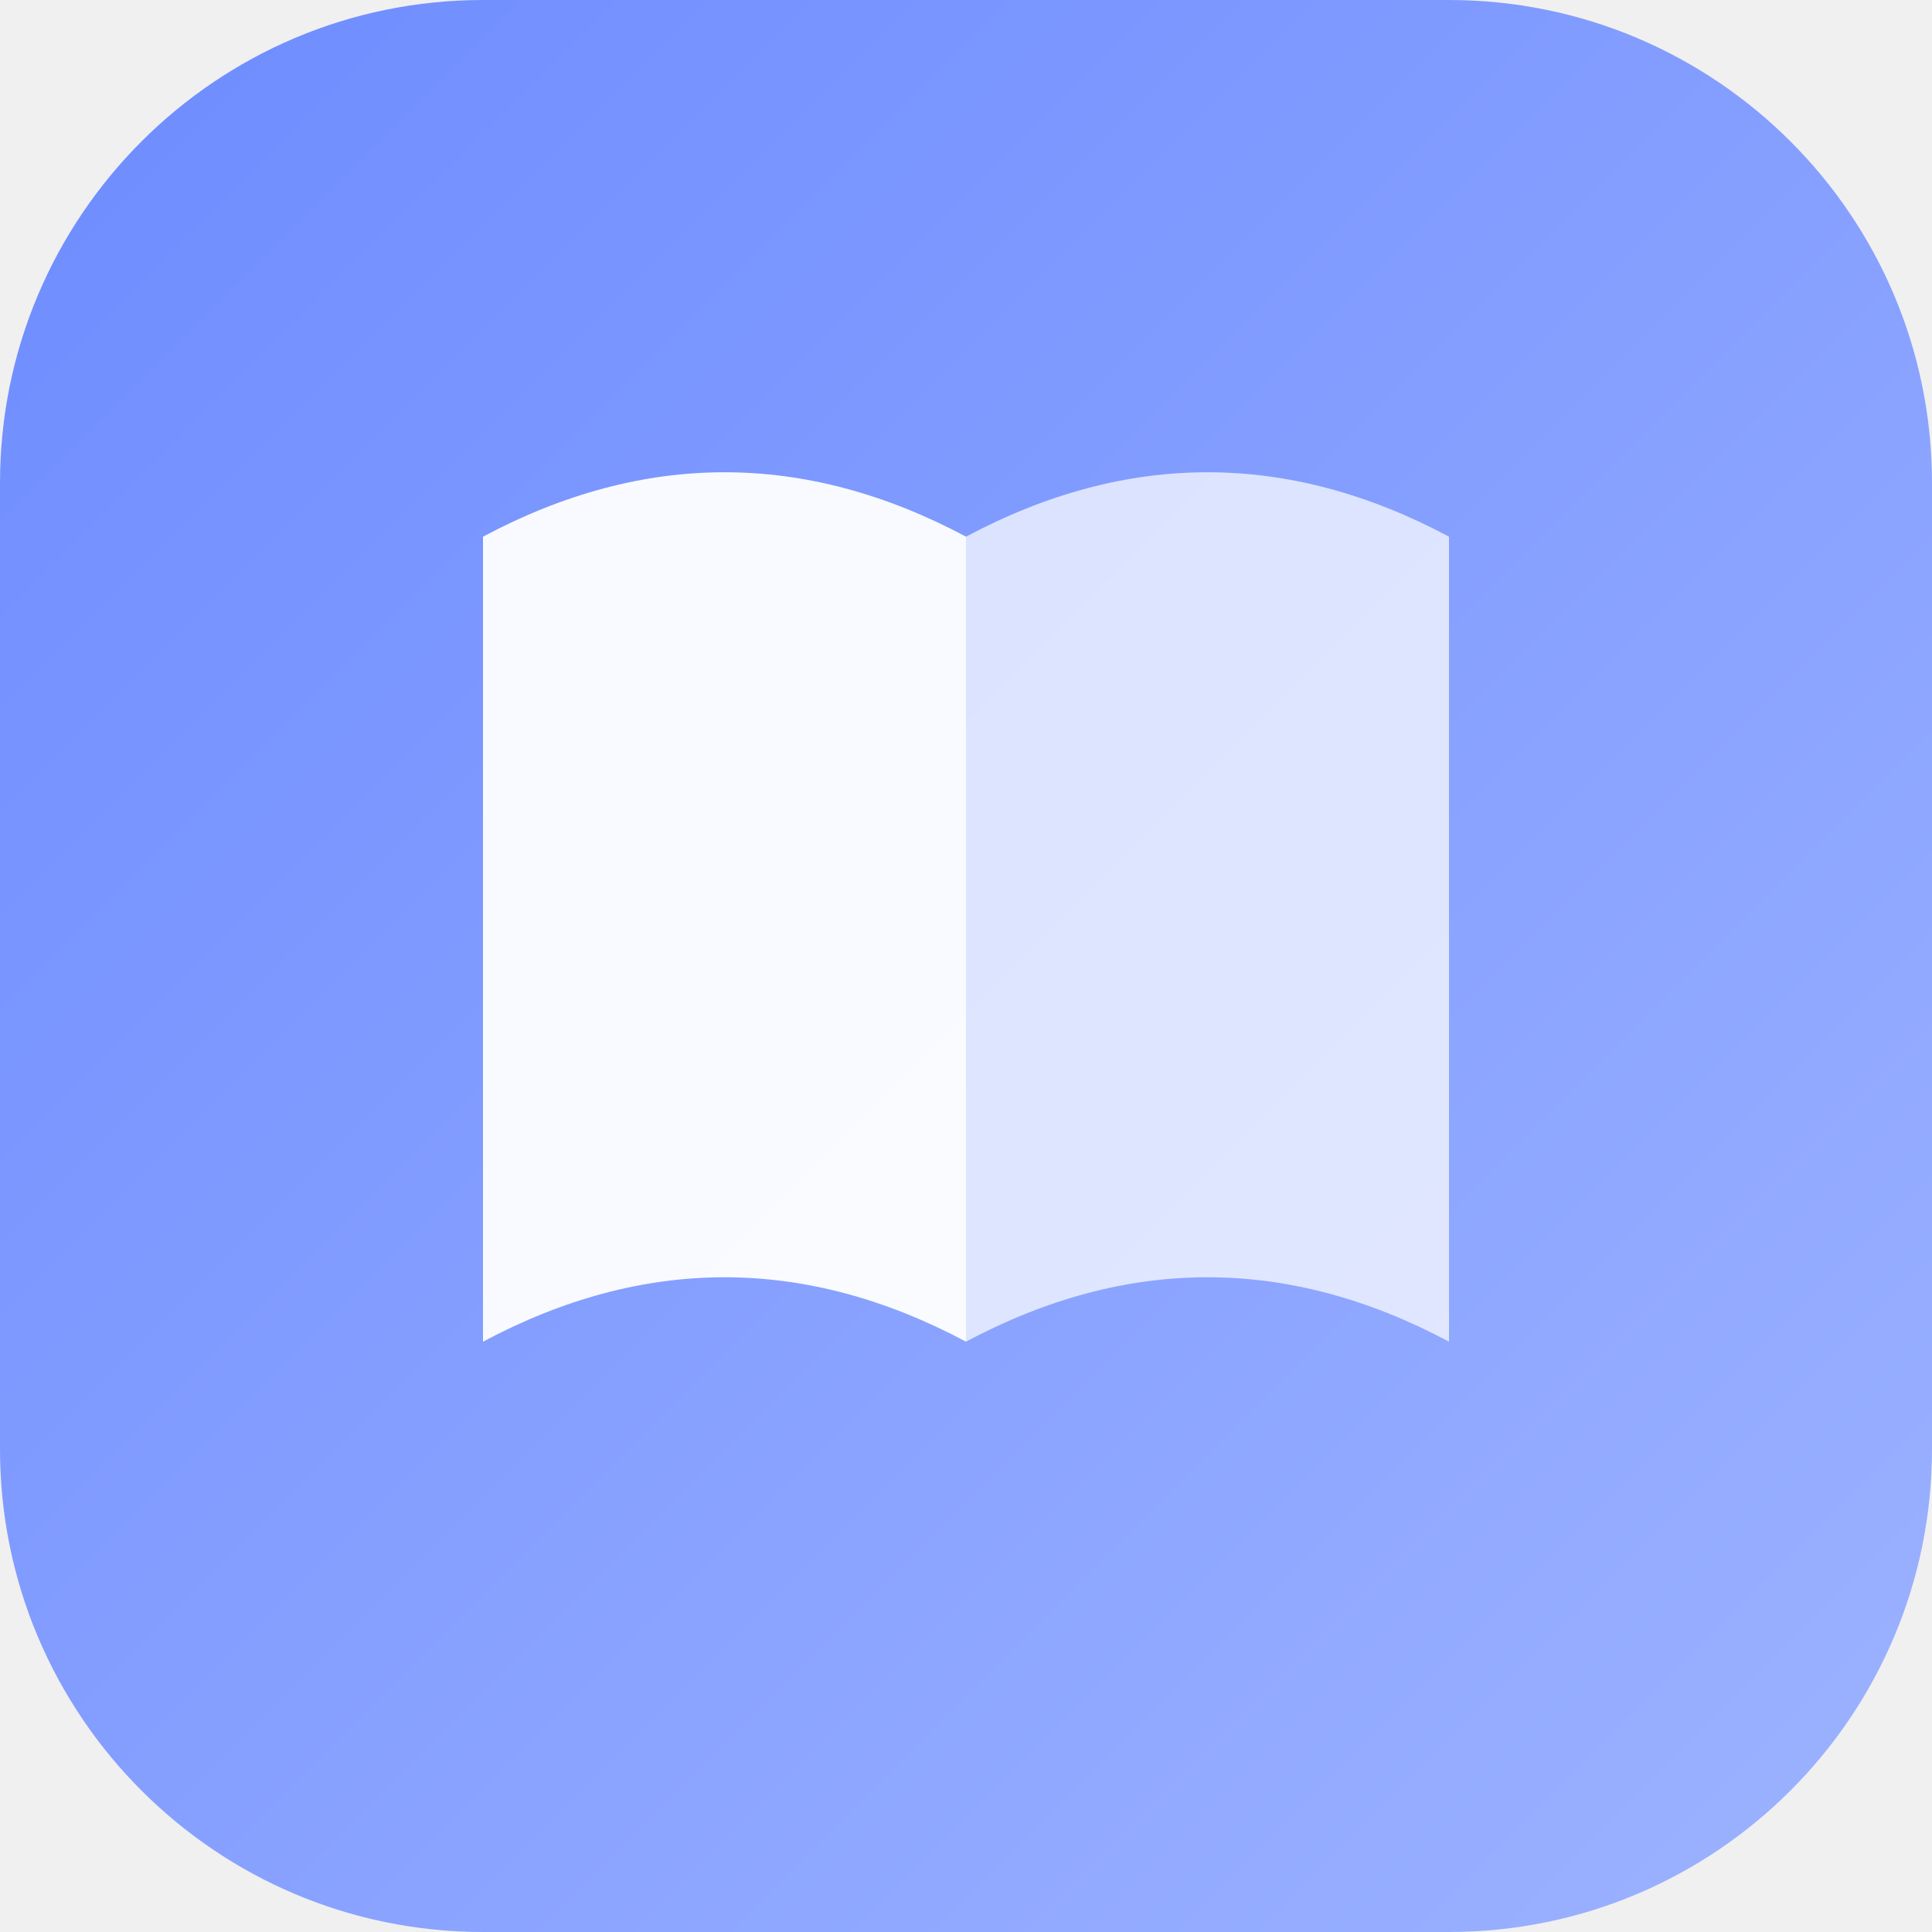
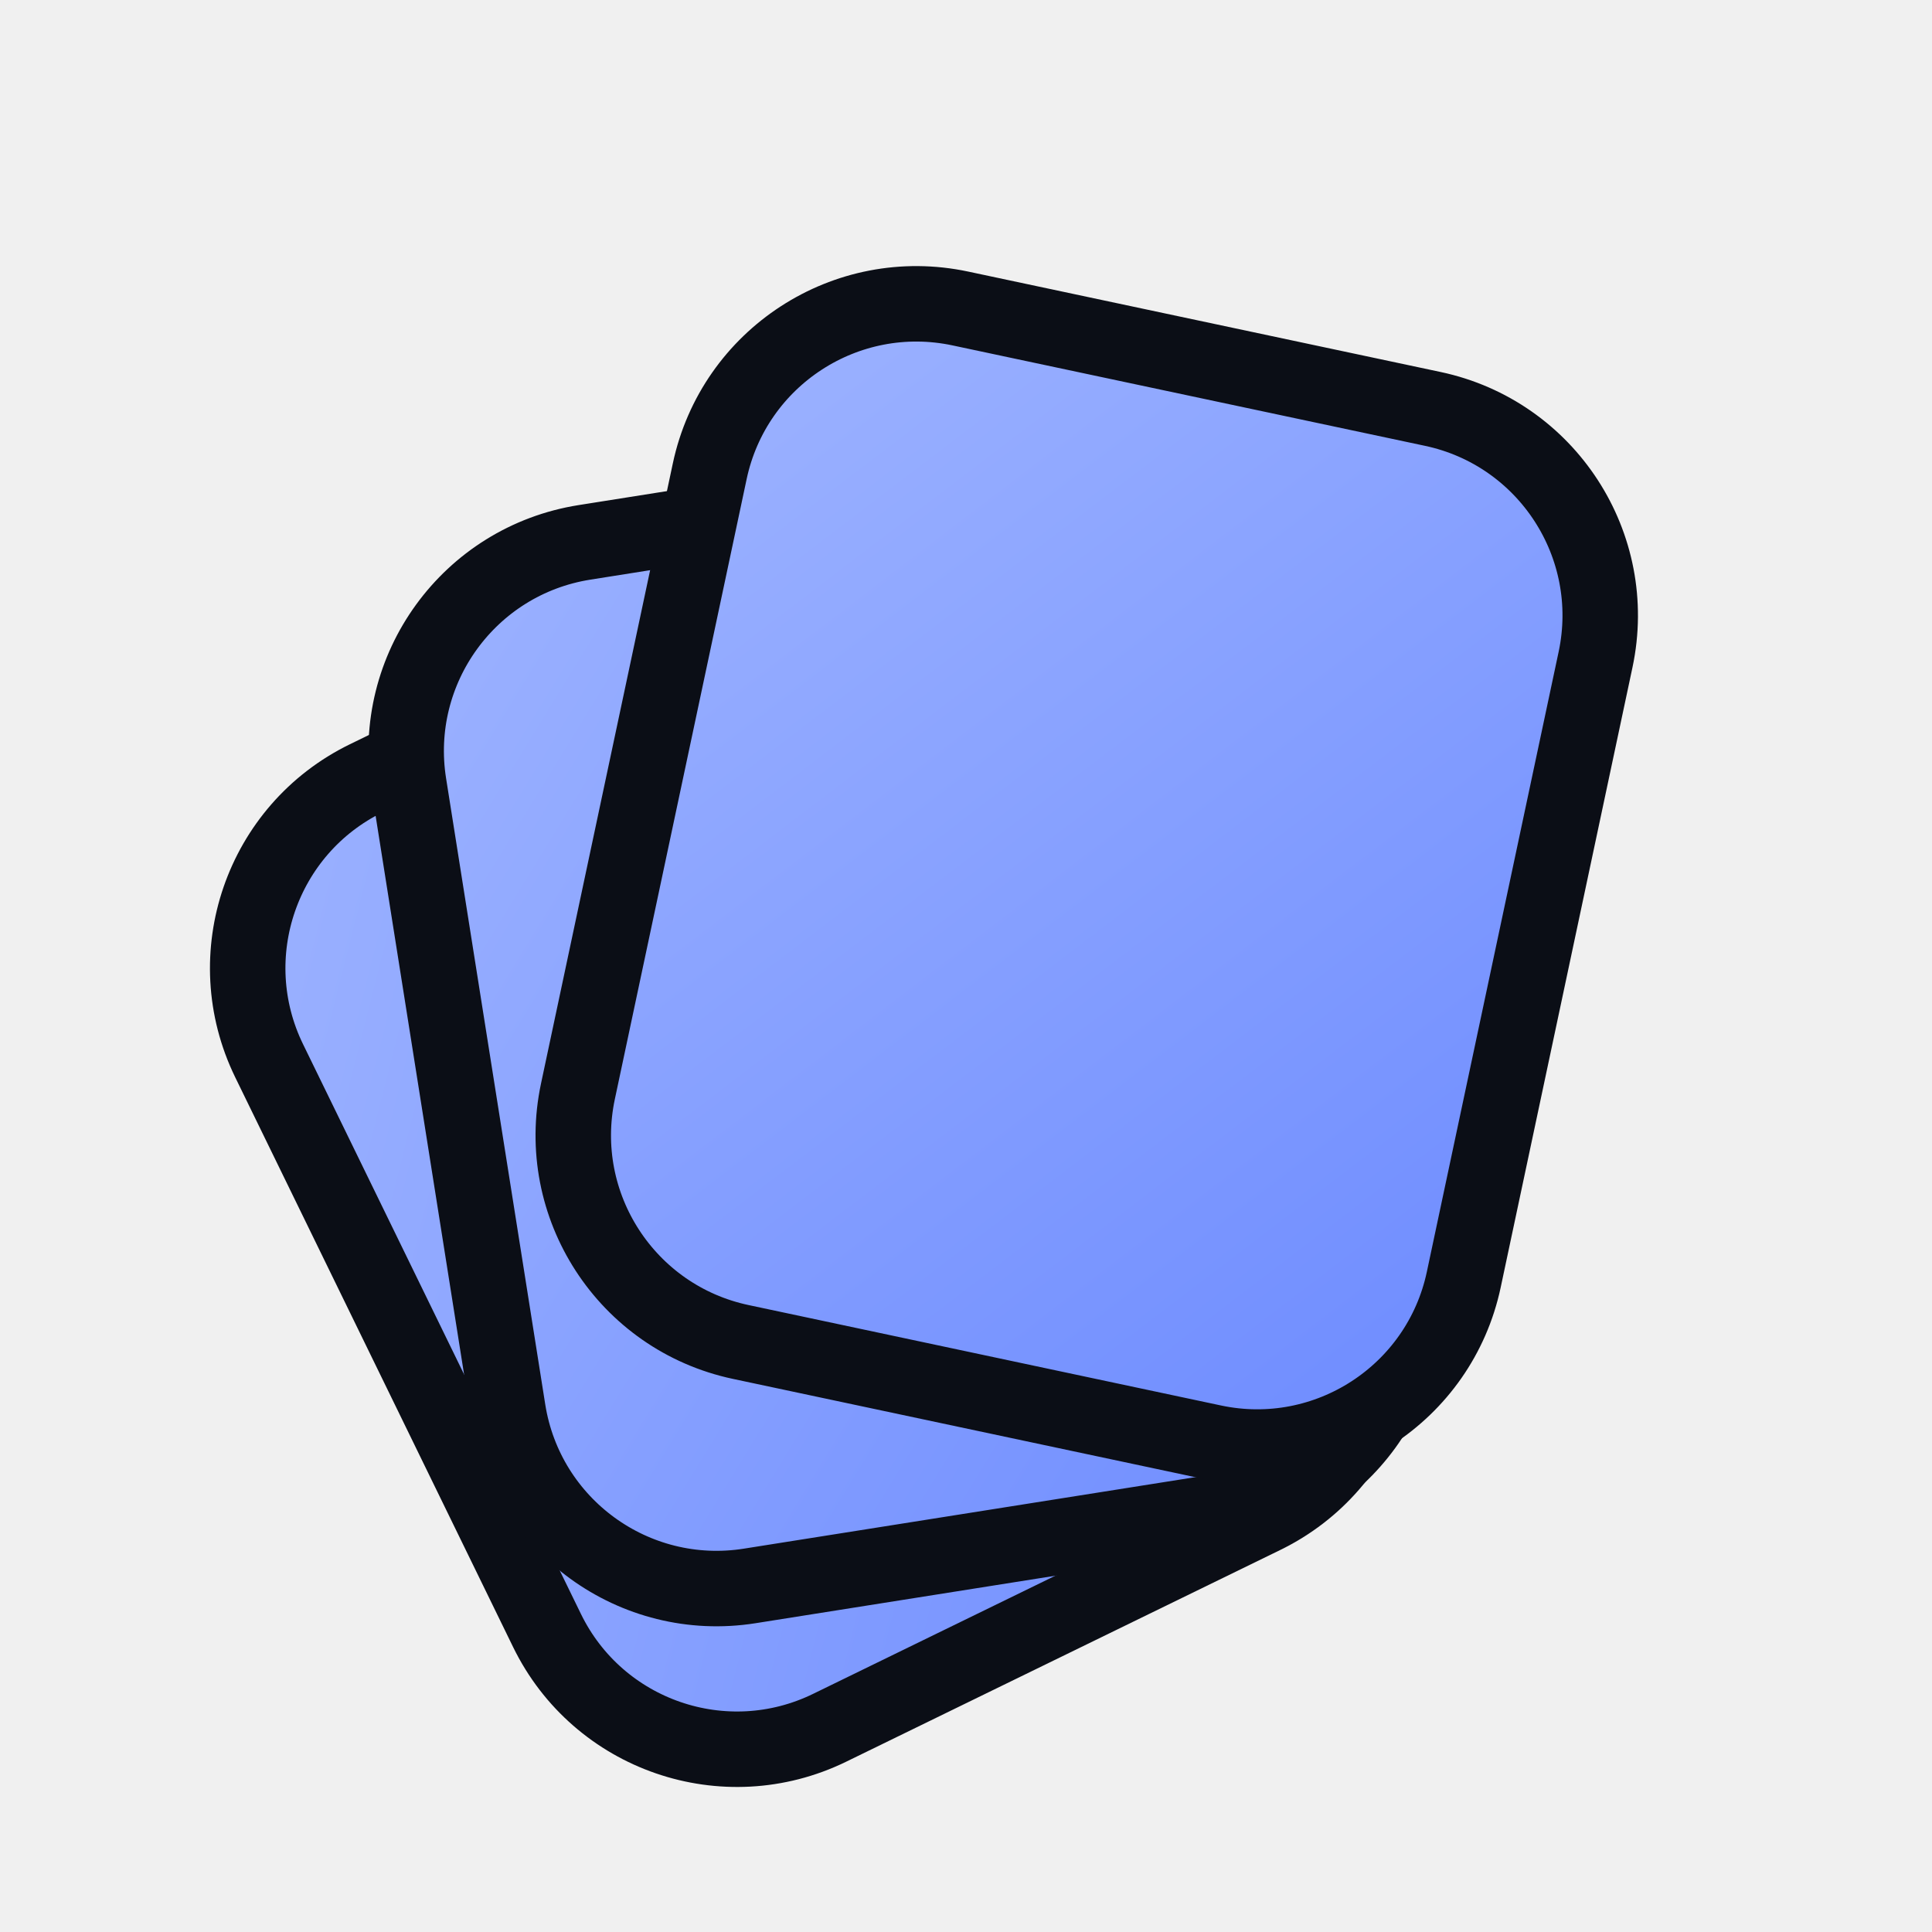
- <svg xmlns="http://www.w3.org/2000/svg" viewBox="0 0 36 36">
-   <rect width="36" height="36" rx="9" fill="url(#bm)" />
-   <path d="M18 10c-3-1.6-6-1.6-9 0v15c3-1.6 6-1.6 9 0V10z" fill="#fff" opacity=".95" />
-   <path d="M18 10c3-1.6 6-1.6 9 0v15c-3-1.6-6-1.6-9 0V10z" fill="#fff" opacity=".72" />
+ <svg xmlns="http://www.w3.org/2000/svg" viewBox="0 0 64 64">
  <defs>
-     <linearGradient id="bm" x1="0" y1="0" x2="1" y2="1">
-       <stop offset="0" stop-color="#6d8bff" />
-       <stop offset="1" stop-color="#9db3ff" />
+     <linearGradient id="kx" x1="0" y1="0" x2="1" y2="1">
+       <stop offset="0" stop-color="#9db3ff" />
+       <stop offset="1" stop-color="#6d8bff" />
    </linearGradient>
  </defs>
+   <g fill="url(#kx)" stroke="#0b0e16" stroke-width="2.5">
+     <rect x="-15" y="-17.5" width="30" height="35" rx="7" transform="translate(27 38) rotate(-26)" />
+     <rect x="-15" y="-17.5" width="30" height="35" rx="7" transform="translate(30 34) rotate(-9)" />
+     <rect x="-15" y="-17.5" width="30" height="35" rx="7" transform="translate(36 29) rotate(12)" />
+   </g>
</svg>
